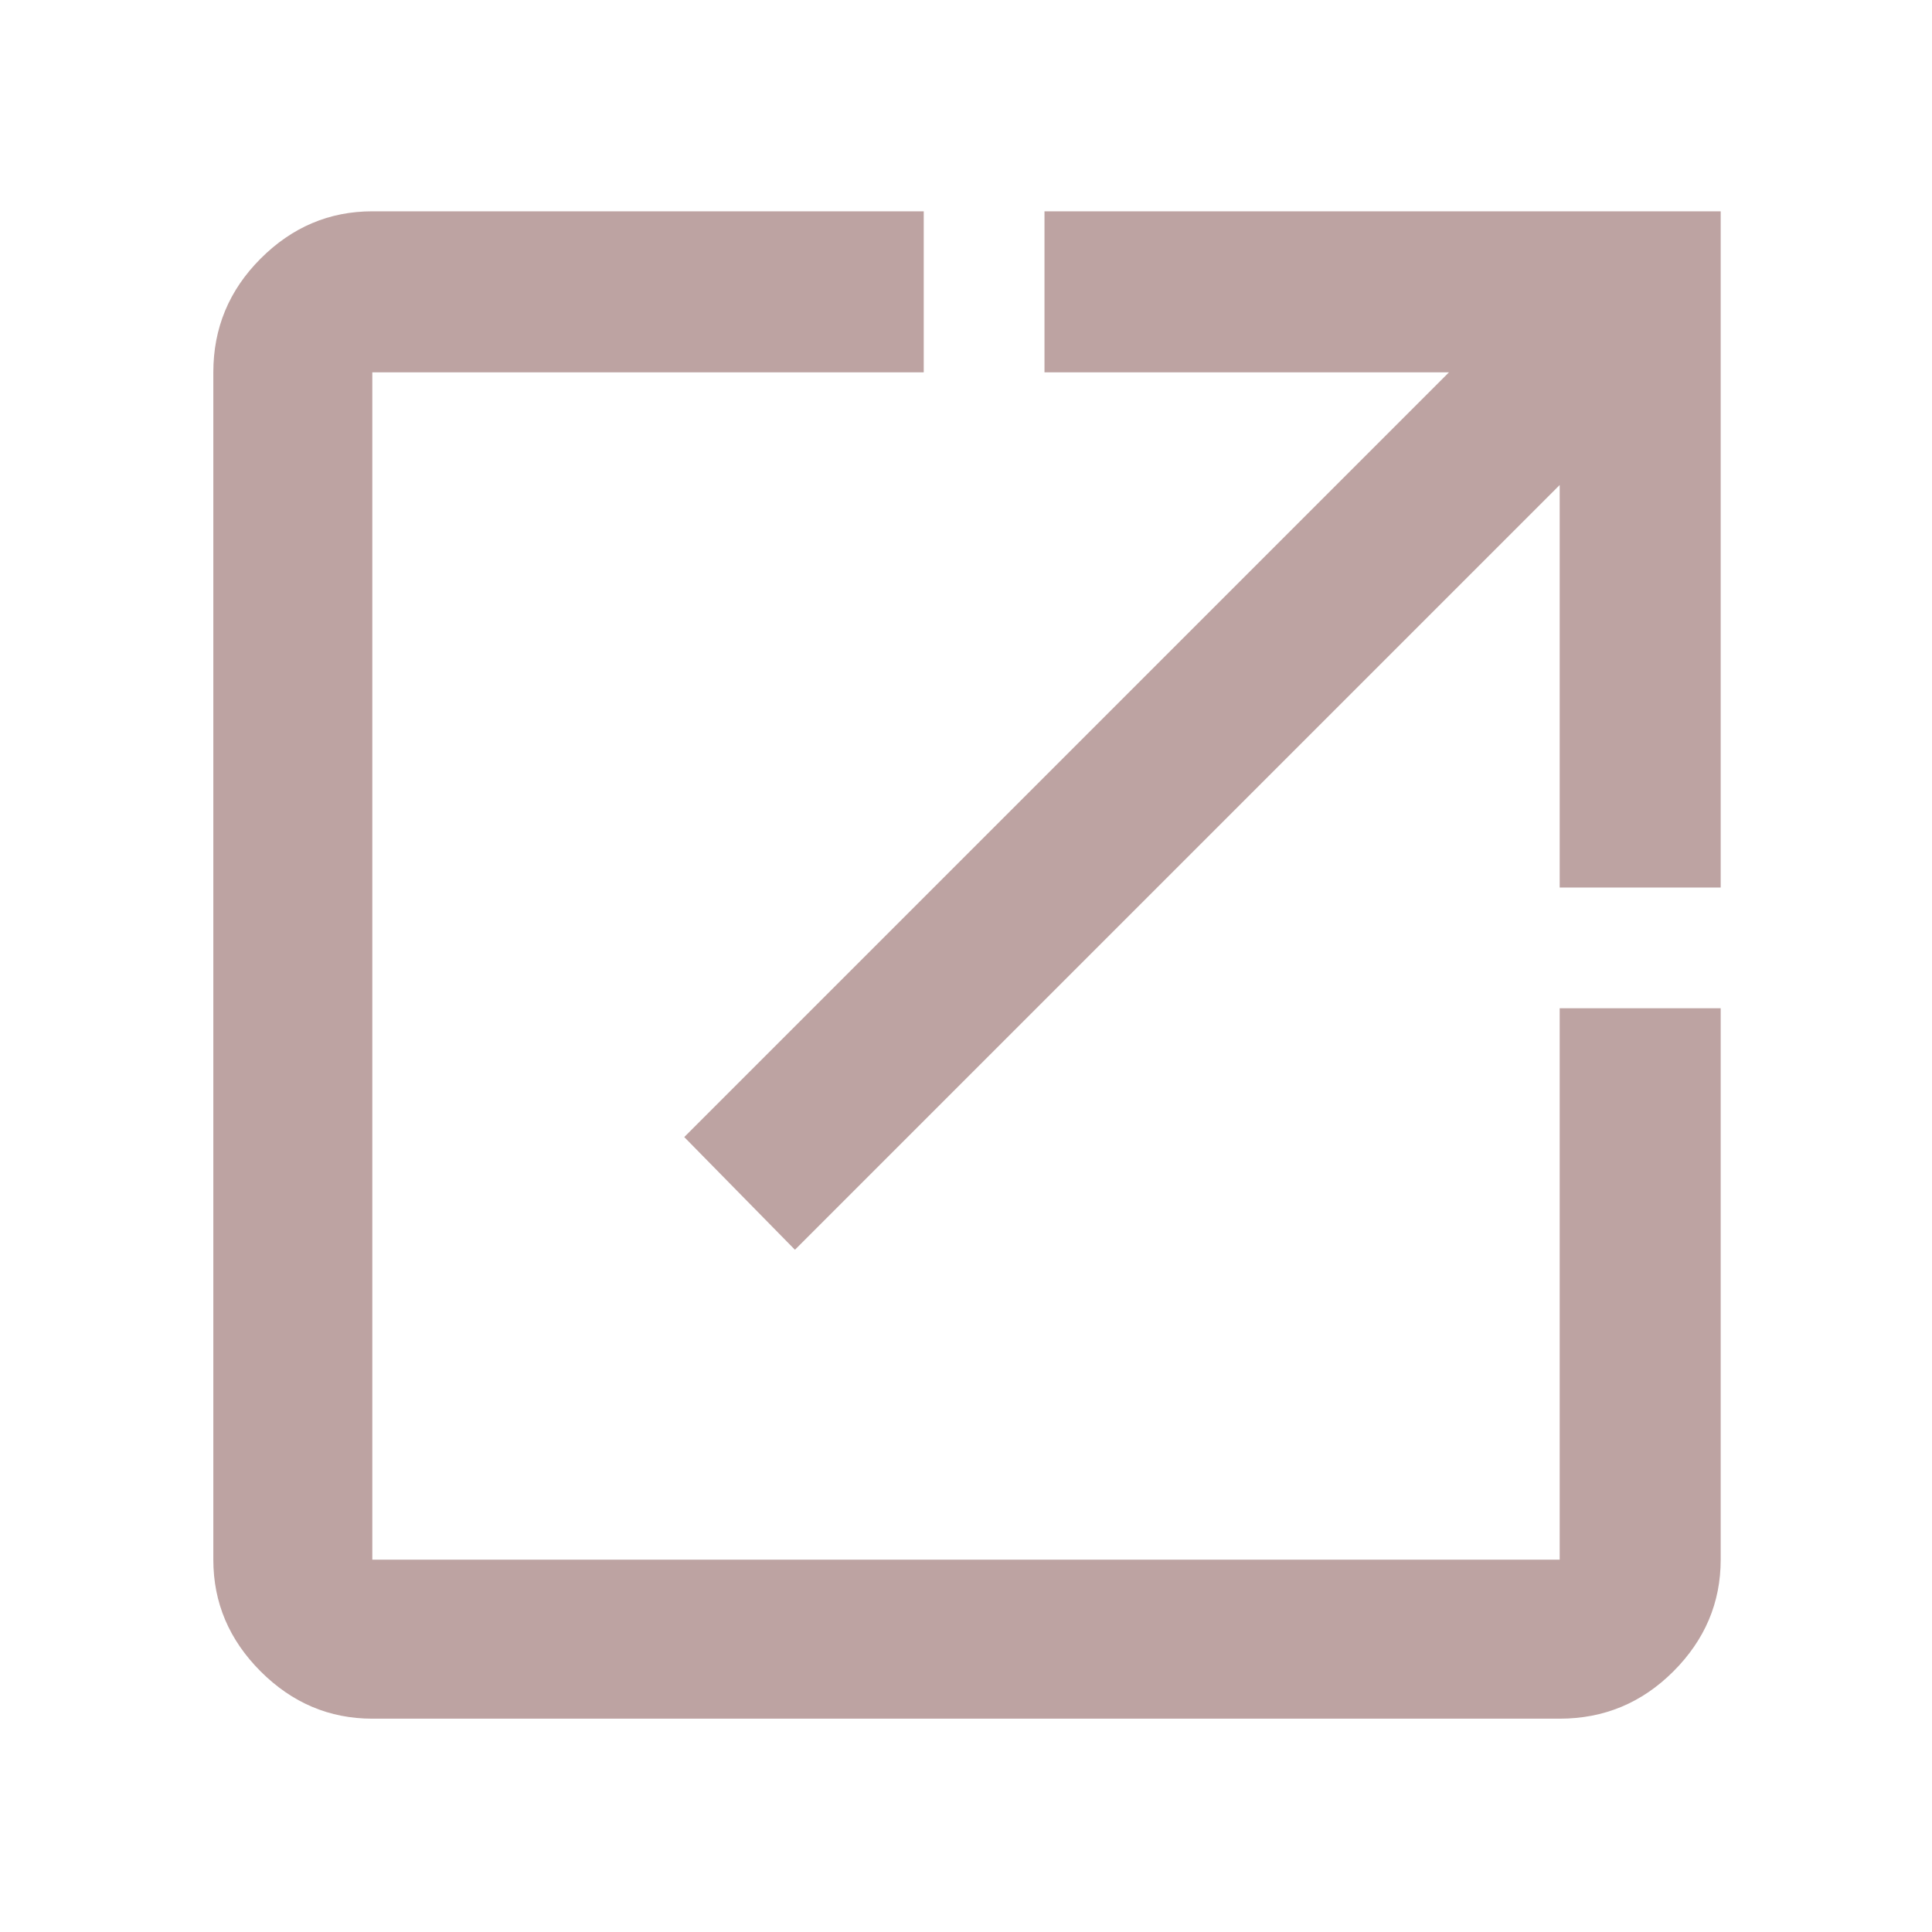
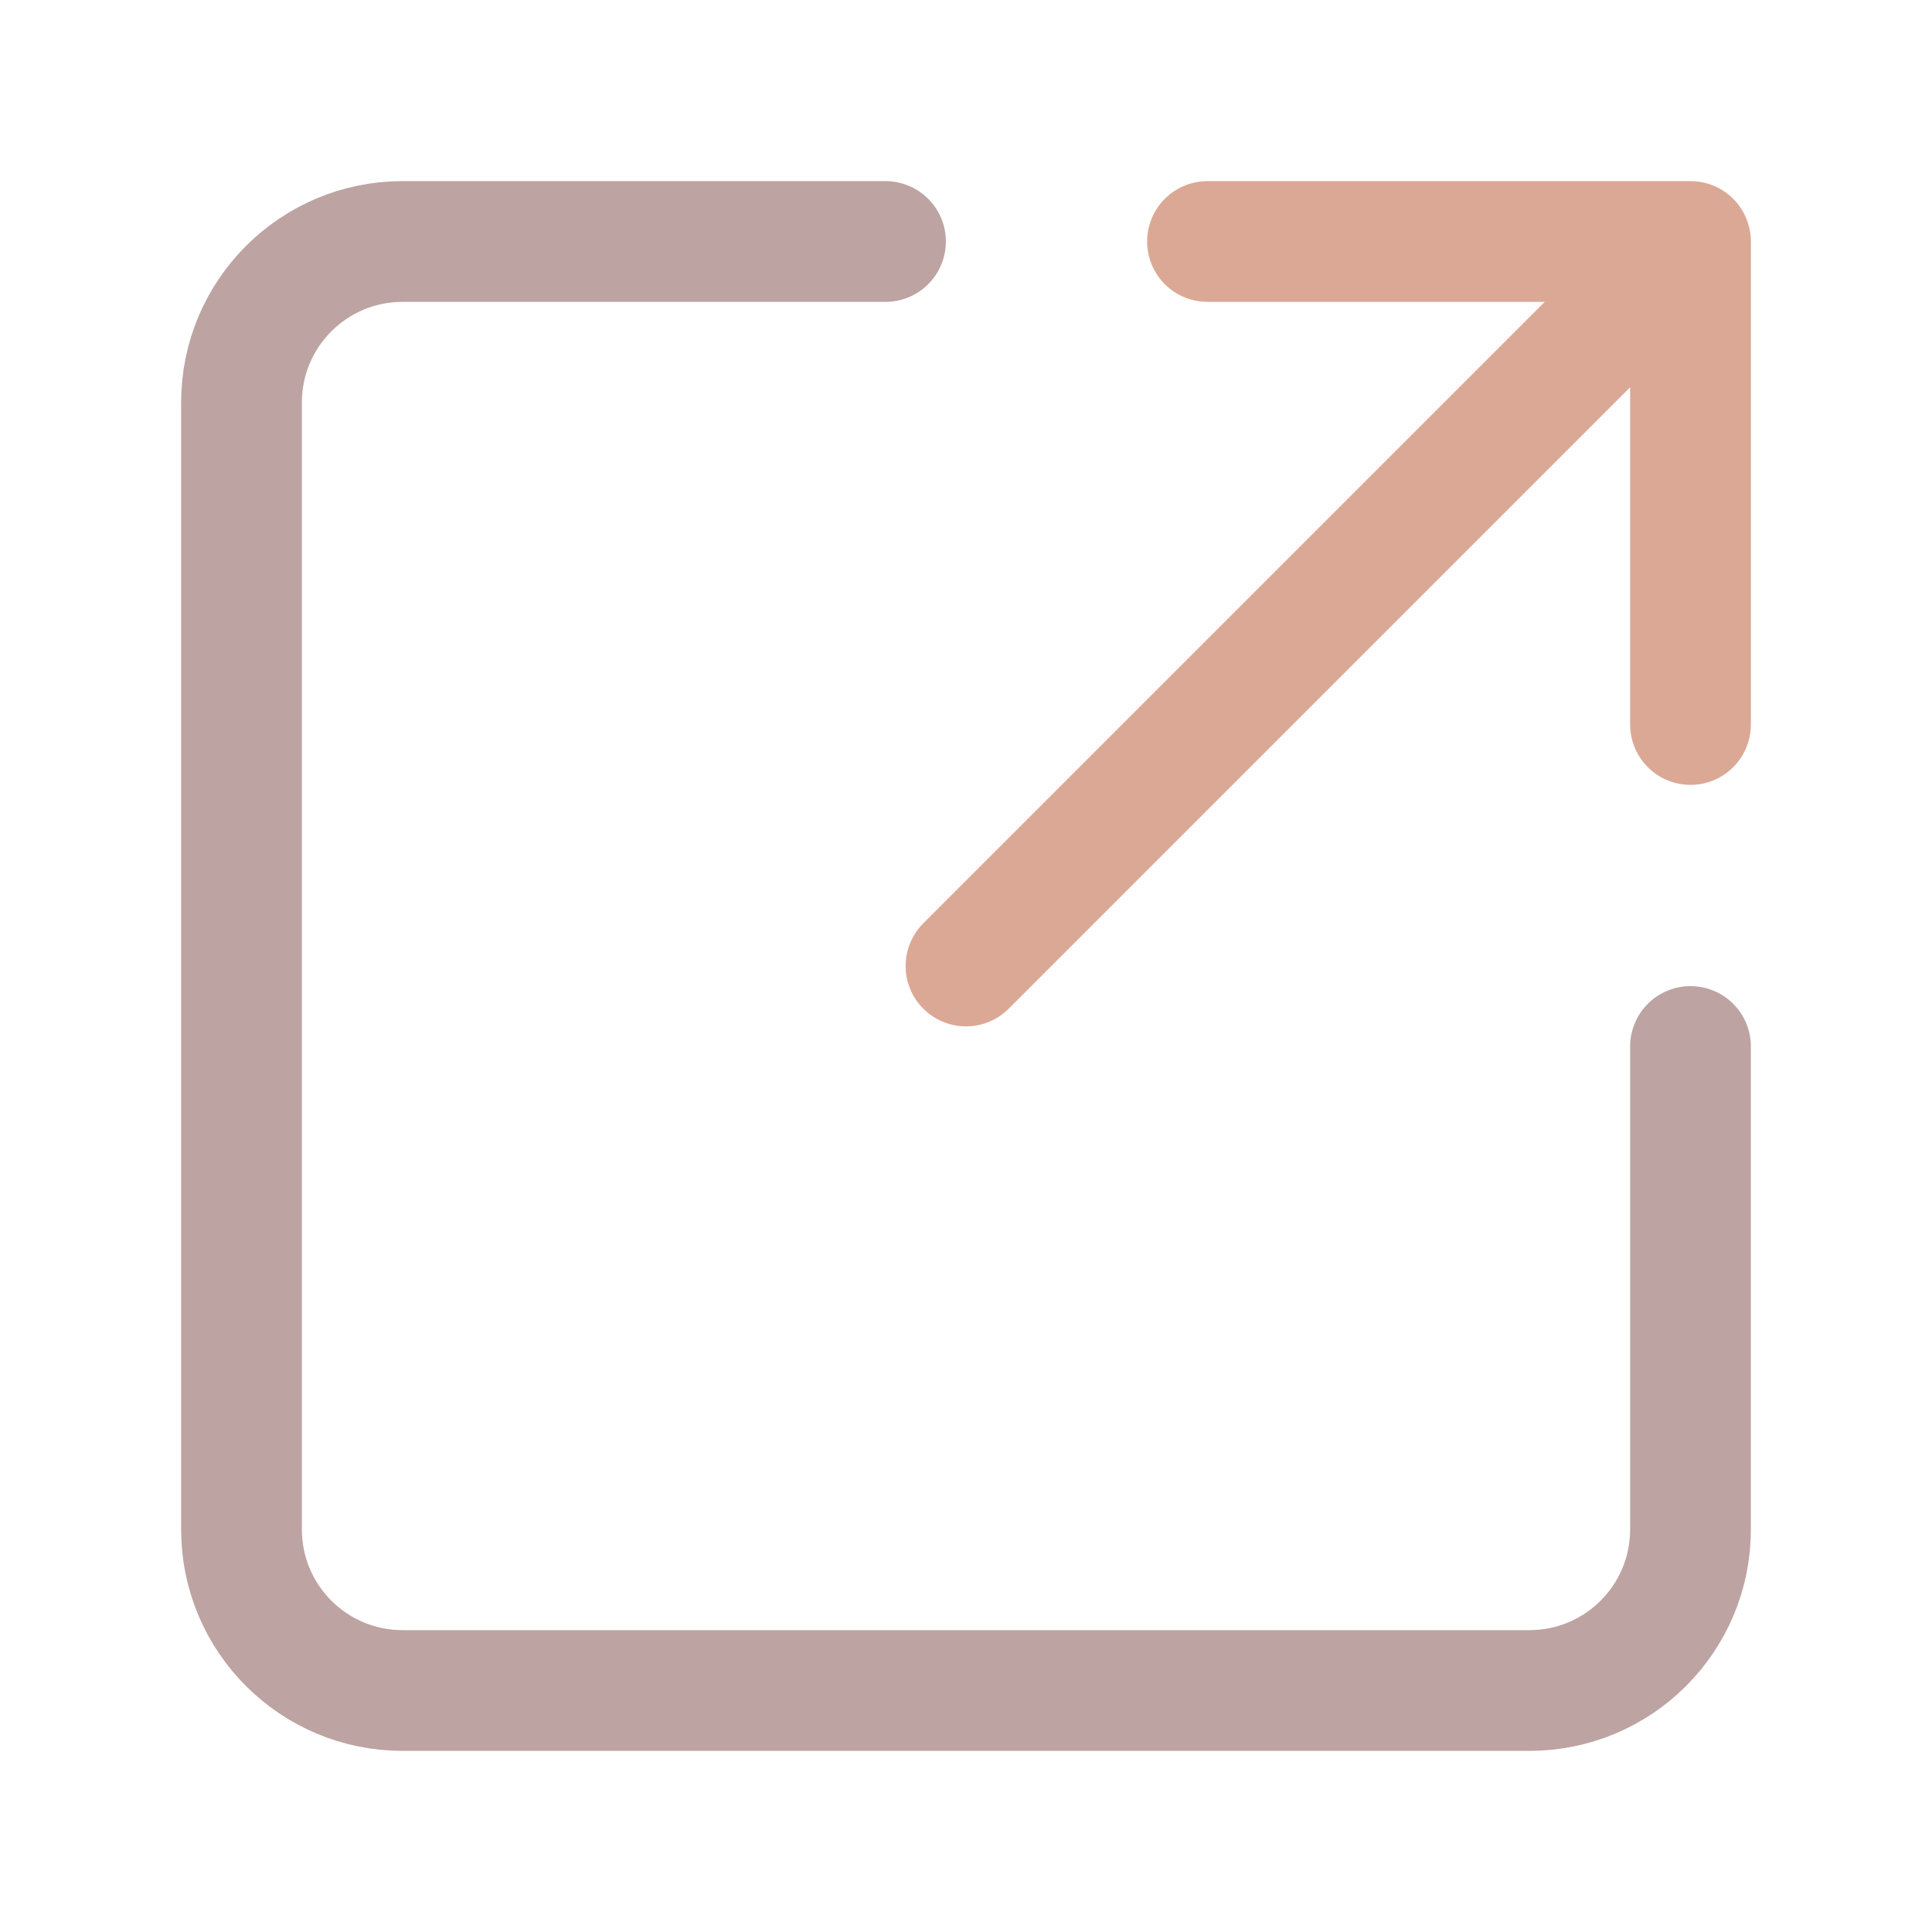
- <svg xmlns="http://www.w3.org/2000/svg" height="48" width="48">
-   <path d="M9.25 42.7q-1.6 0-2.775-1.175Q5.3 40.35 5.3 38.75V9.25q0-1.65 1.175-2.825Q7.65 5.25 9.25 5.25h13.7v4H9.25v29.5h29.5v-13.7h4v13.7q0 1.6-1.175 2.775Q40.4 42.7 38.75 42.7Zm10.5-11.65L17 28.25l19-19H25.95v-4h16.8v16.8h-4v-10Z" fill="#BDA3A2" />
+ <svg xmlns="http://www.w3.org/2000/svg" width="24px" height="24px" viewBox="0 0 24 24" stroke-width="1.5" fill="none" color="#dba895">
+   <path d="M21 3h-6m6 0l-9 9m9-9v6" stroke="#dba895" stroke-width="1.5" stroke-linecap="round" stroke-linejoin="round" />
+   <path d="M21 13v6a2 2 0 01-2 2H5a2 2 0 01-2-2V5a2 2 0 012-2h6" stroke="#BDA3A2" stroke-width="1.5" stroke-linecap="round" />
</svg>
